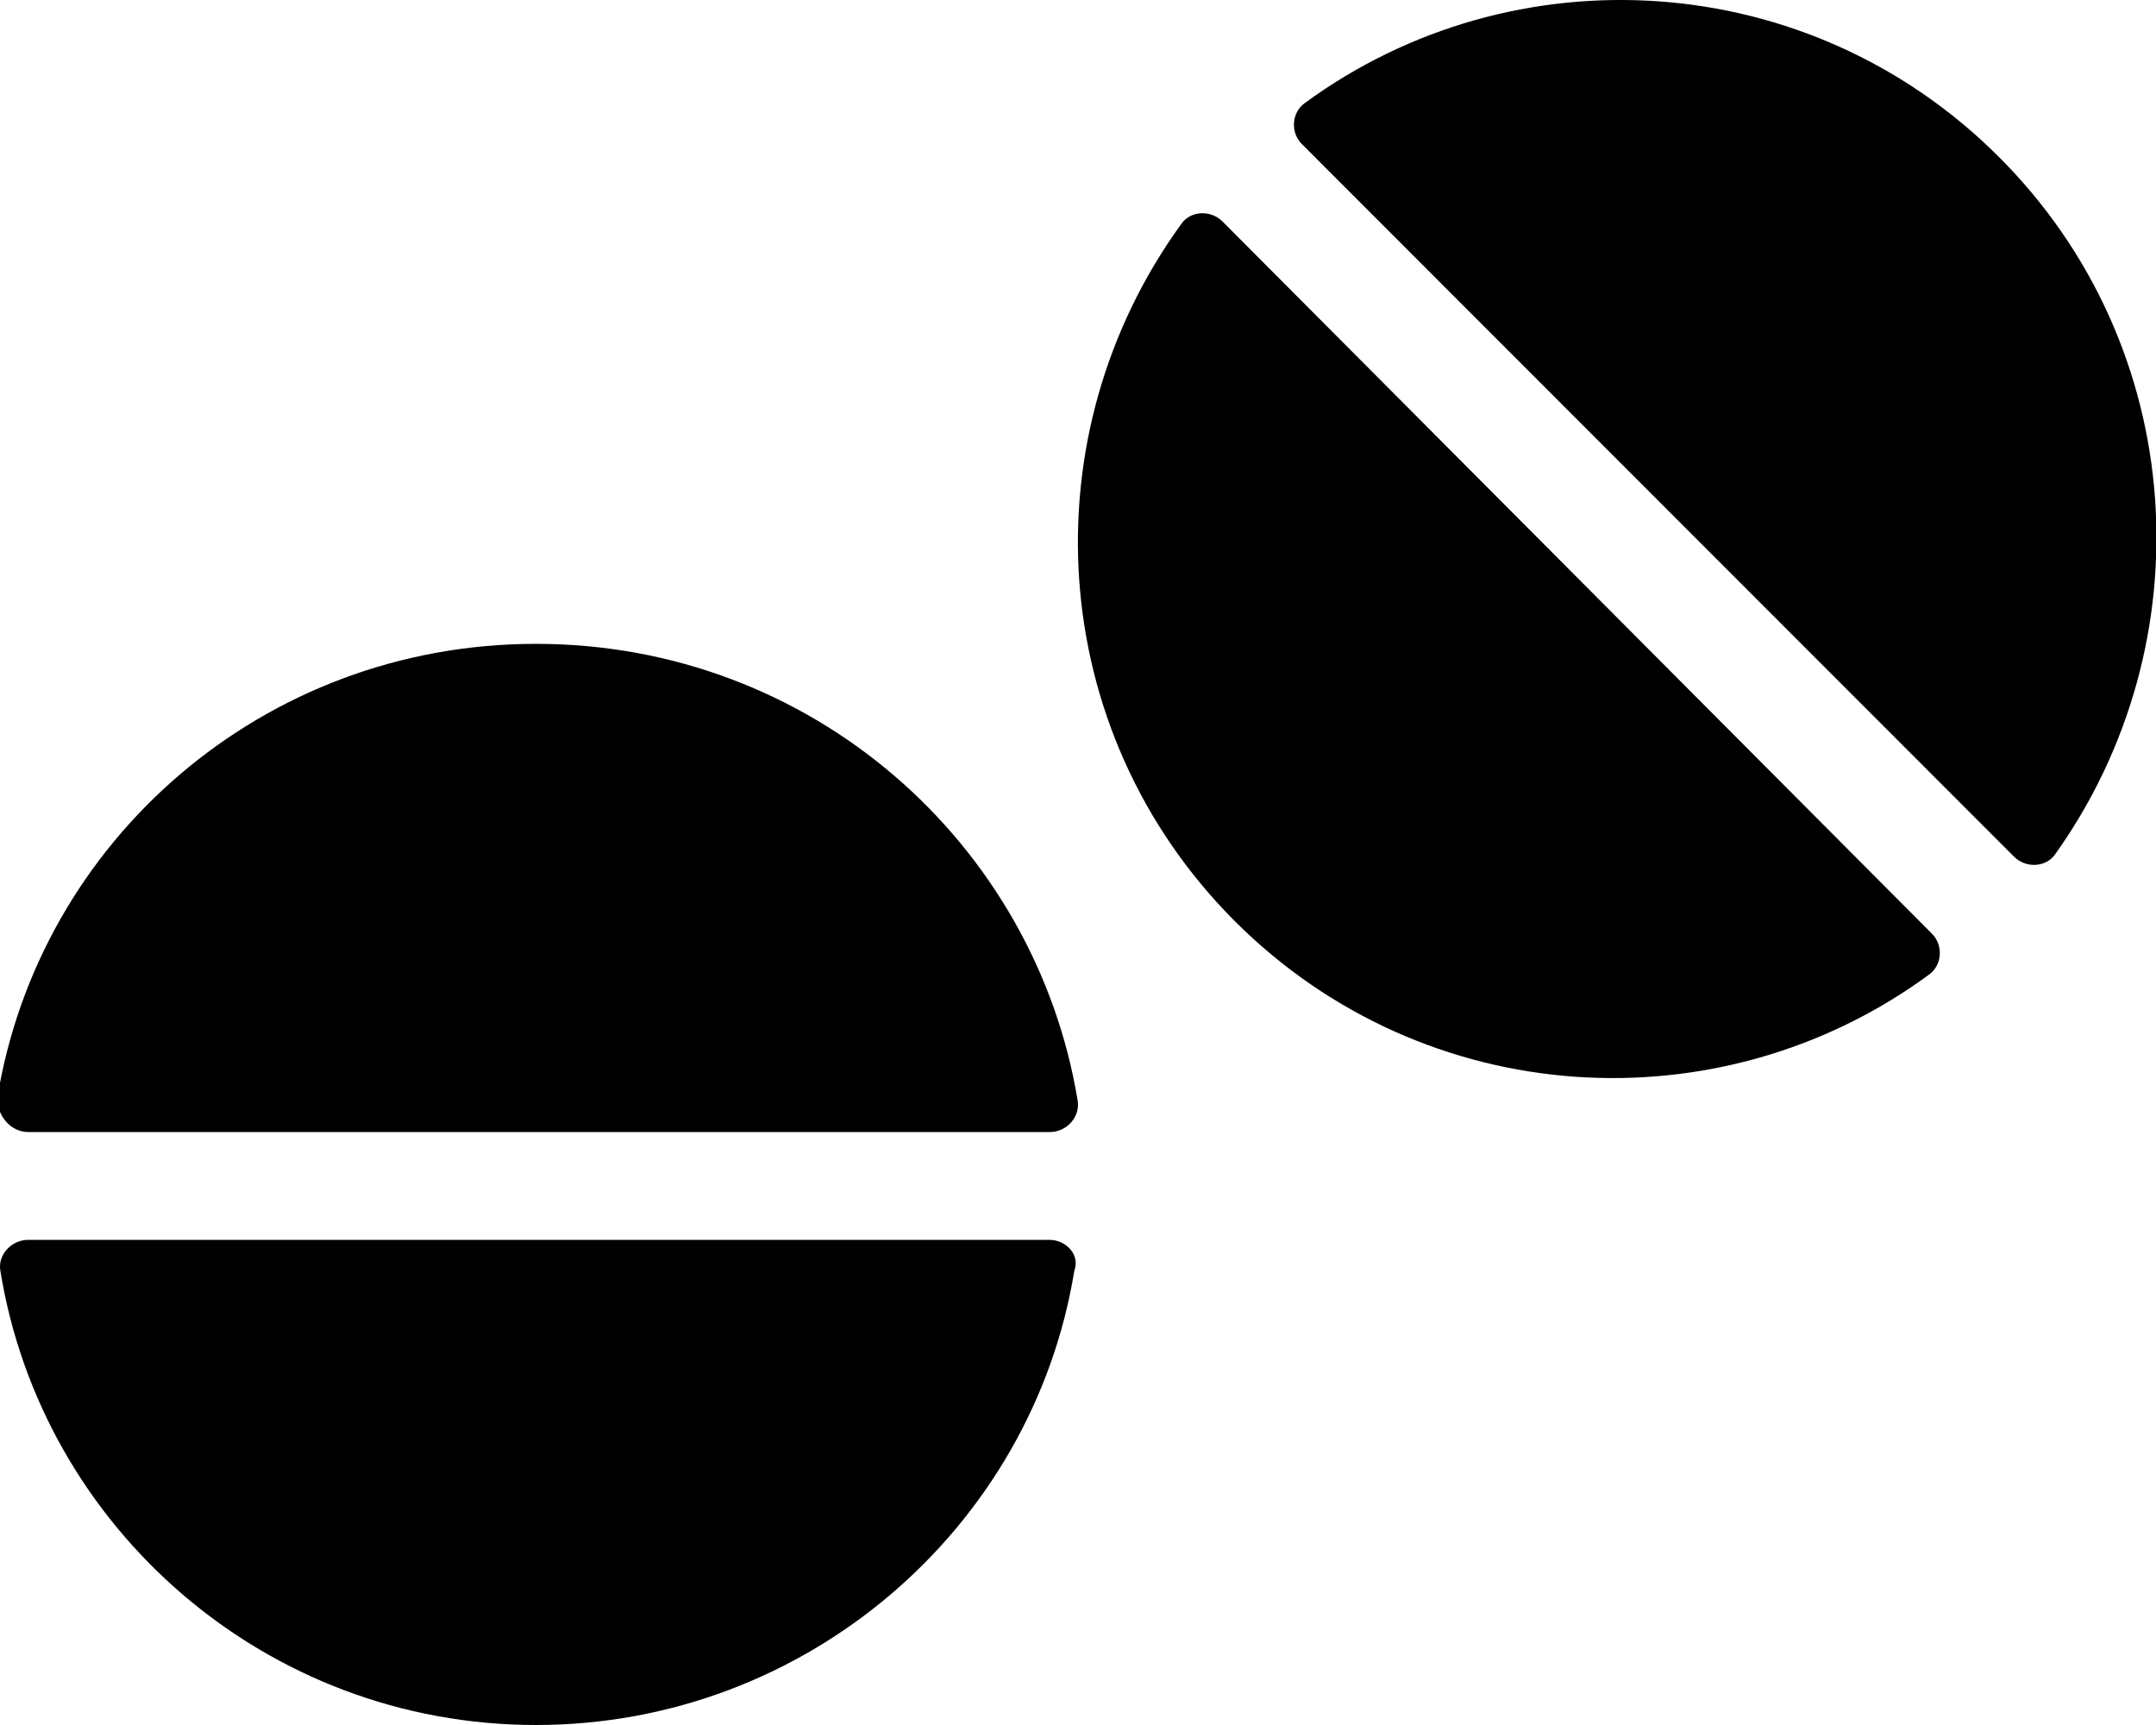
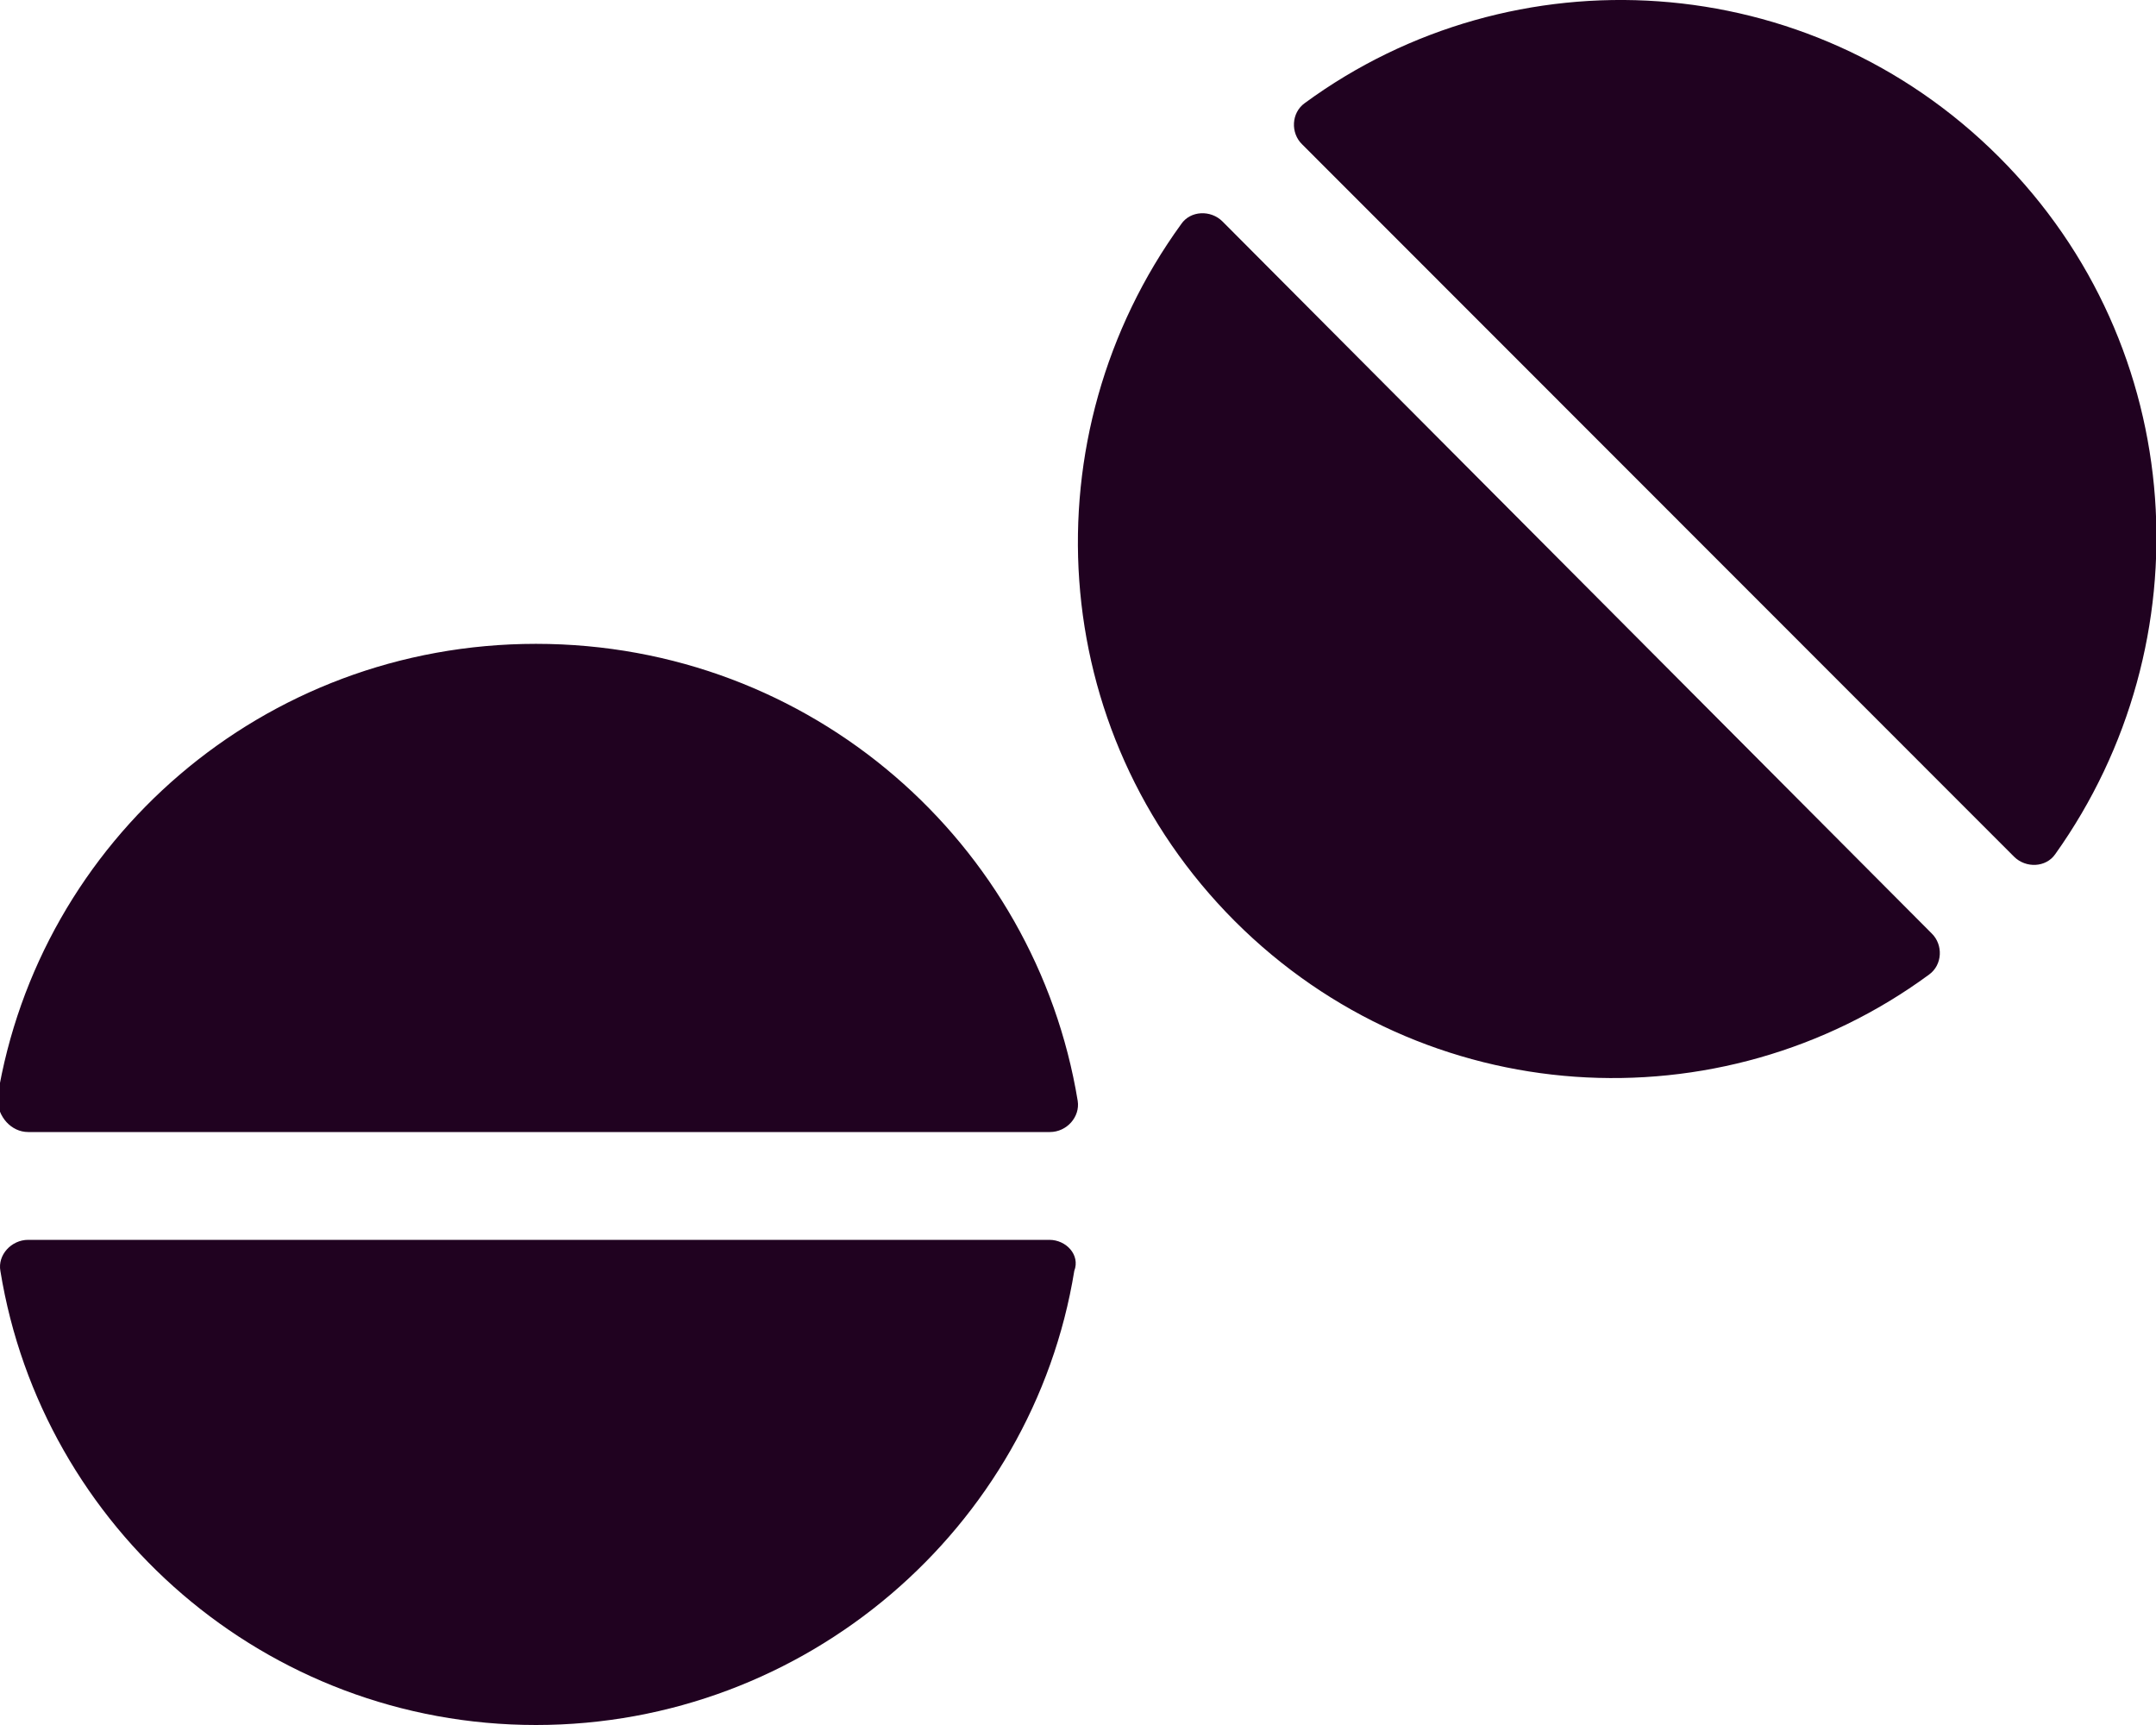
<svg xmlns="http://www.w3.org/2000/svg" viewBox="0 0 640 512">
-   <path d="M159.1 191.1c-81.1 0-147.5 58.51-159.9 134.8C-.758 331.5 3.367 336 8.365 336h303.3c4.998 0 8.996-4.5 8.248-9.25C307.4 250.5 241.1 191.1 159.1 191.1zM311.5 368H8.365c-4.998 0-9.123 4.5-8.248 9.25C12.49 453.5 78.88 512 159.1 512s147.4-58.5 159.8-134.8C320.7 372.5 316.5 368 311.5 368zM362.9 65.74c-3.502-3.502-9.504-3.252-12.25 .75c-45.52 62.76-40.52 150.4 15.88 206.9c56.52 56.51 144.2 61.39 206.1 15.88c4.002-2.875 4.252-8.877 .75-12.25L362.9 65.74zM593.4 46.61c-56.52-56.51-144.2-61.39-206.1-16c-4.002 2.877-4.252 8.877-.75 12.25l211.3 211.4c3.5 3.502 9.504 3.252 12.25-.75C654.8 190.8 649.9 103.1 593.4 46.61z" />
+   <path fill="#200220" d="M159.1 191.1c-81.1 0-147.5 58.51-159.9 134.8C-.758 331.5 3.367 336 8.365 336h303.3c4.998 0 8.996-4.5 8.248-9.25C307.4 250.5 241.1 191.1 159.1 191.1zM311.5 368H8.365c-4.998 0-9.123 4.5-8.248 9.25C12.49 453.5 78.88 512 159.1 512s147.4-58.5 159.8-134.8C320.7 372.5 316.5 368 311.5 368zM362.9 65.74c-3.502-3.502-9.504-3.252-12.25 .75c-45.52 62.76-40.52 150.4 15.88 206.9c56.52 56.51 144.2 61.39 206.1 15.88c4.002-2.875 4.252-8.877 .75-12.25L362.9 65.74zM593.4 46.61c-56.52-56.51-144.2-61.39-206.1-16c-4.002 2.877-4.252 8.877-.75 12.25l211.3 211.4c3.5 3.502 9.504 3.252 12.25-.75C654.8 190.8 649.9 103.1 593.4 46.61z" />
</svg>
